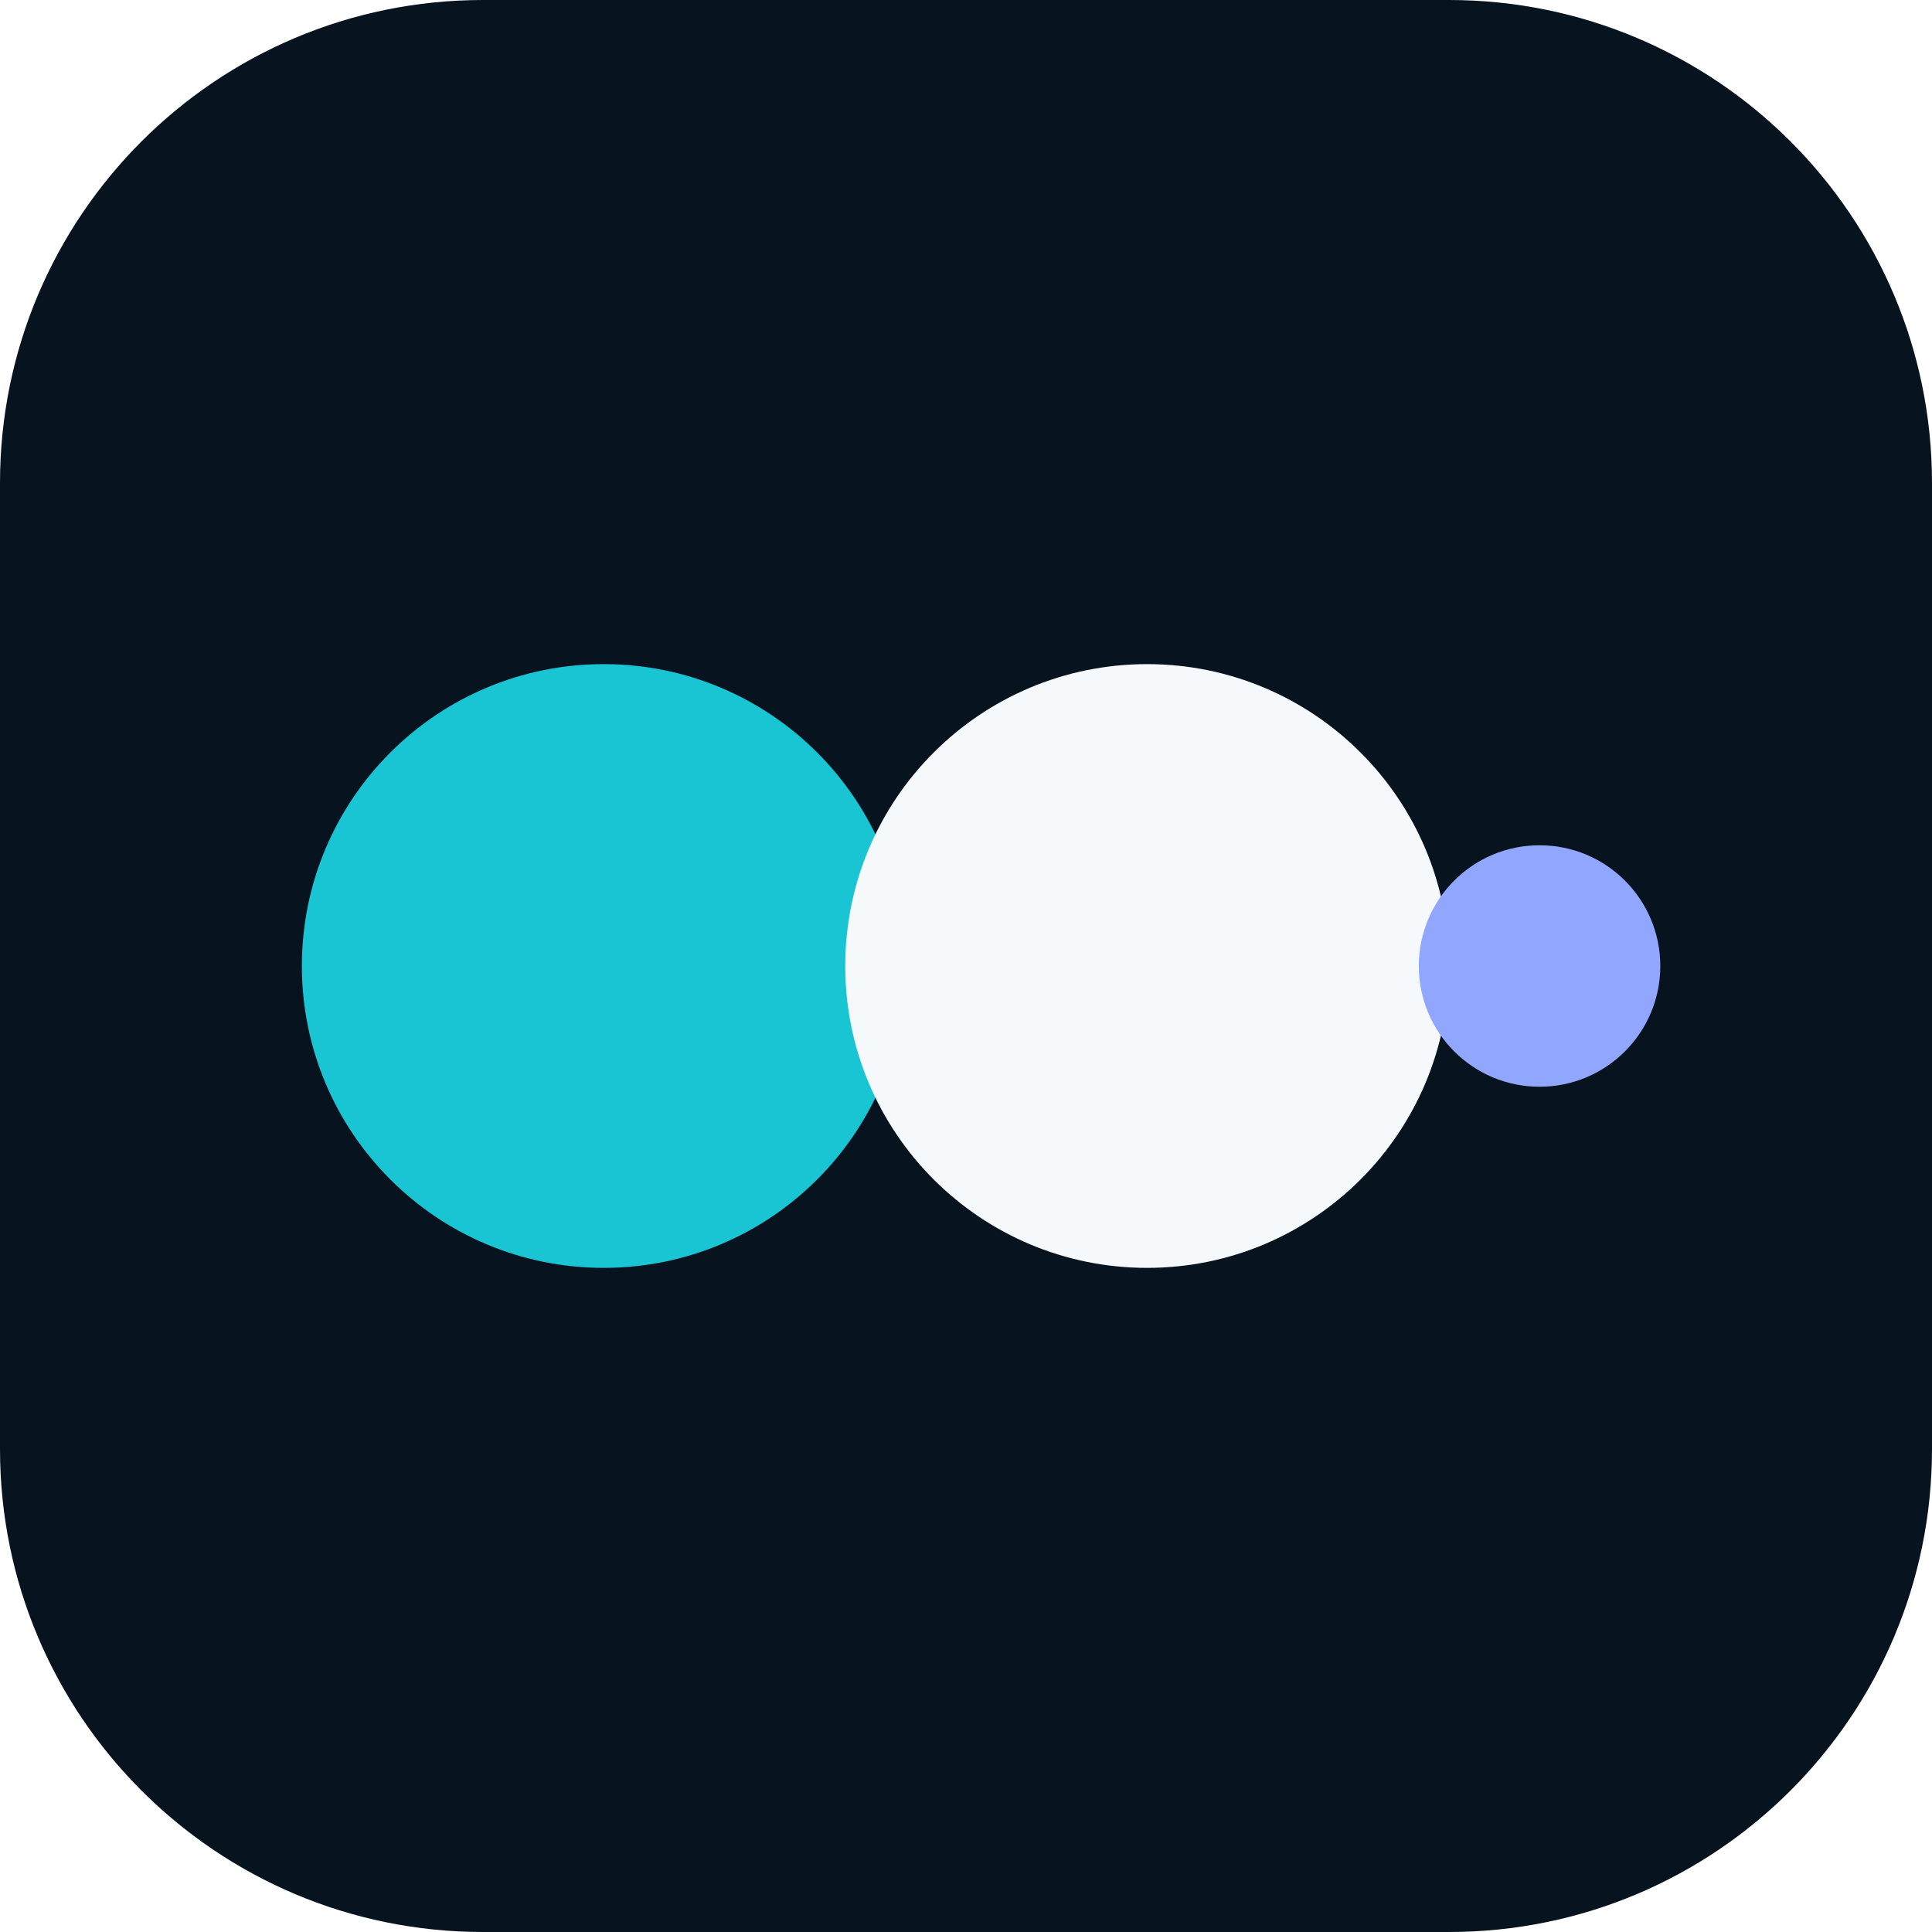
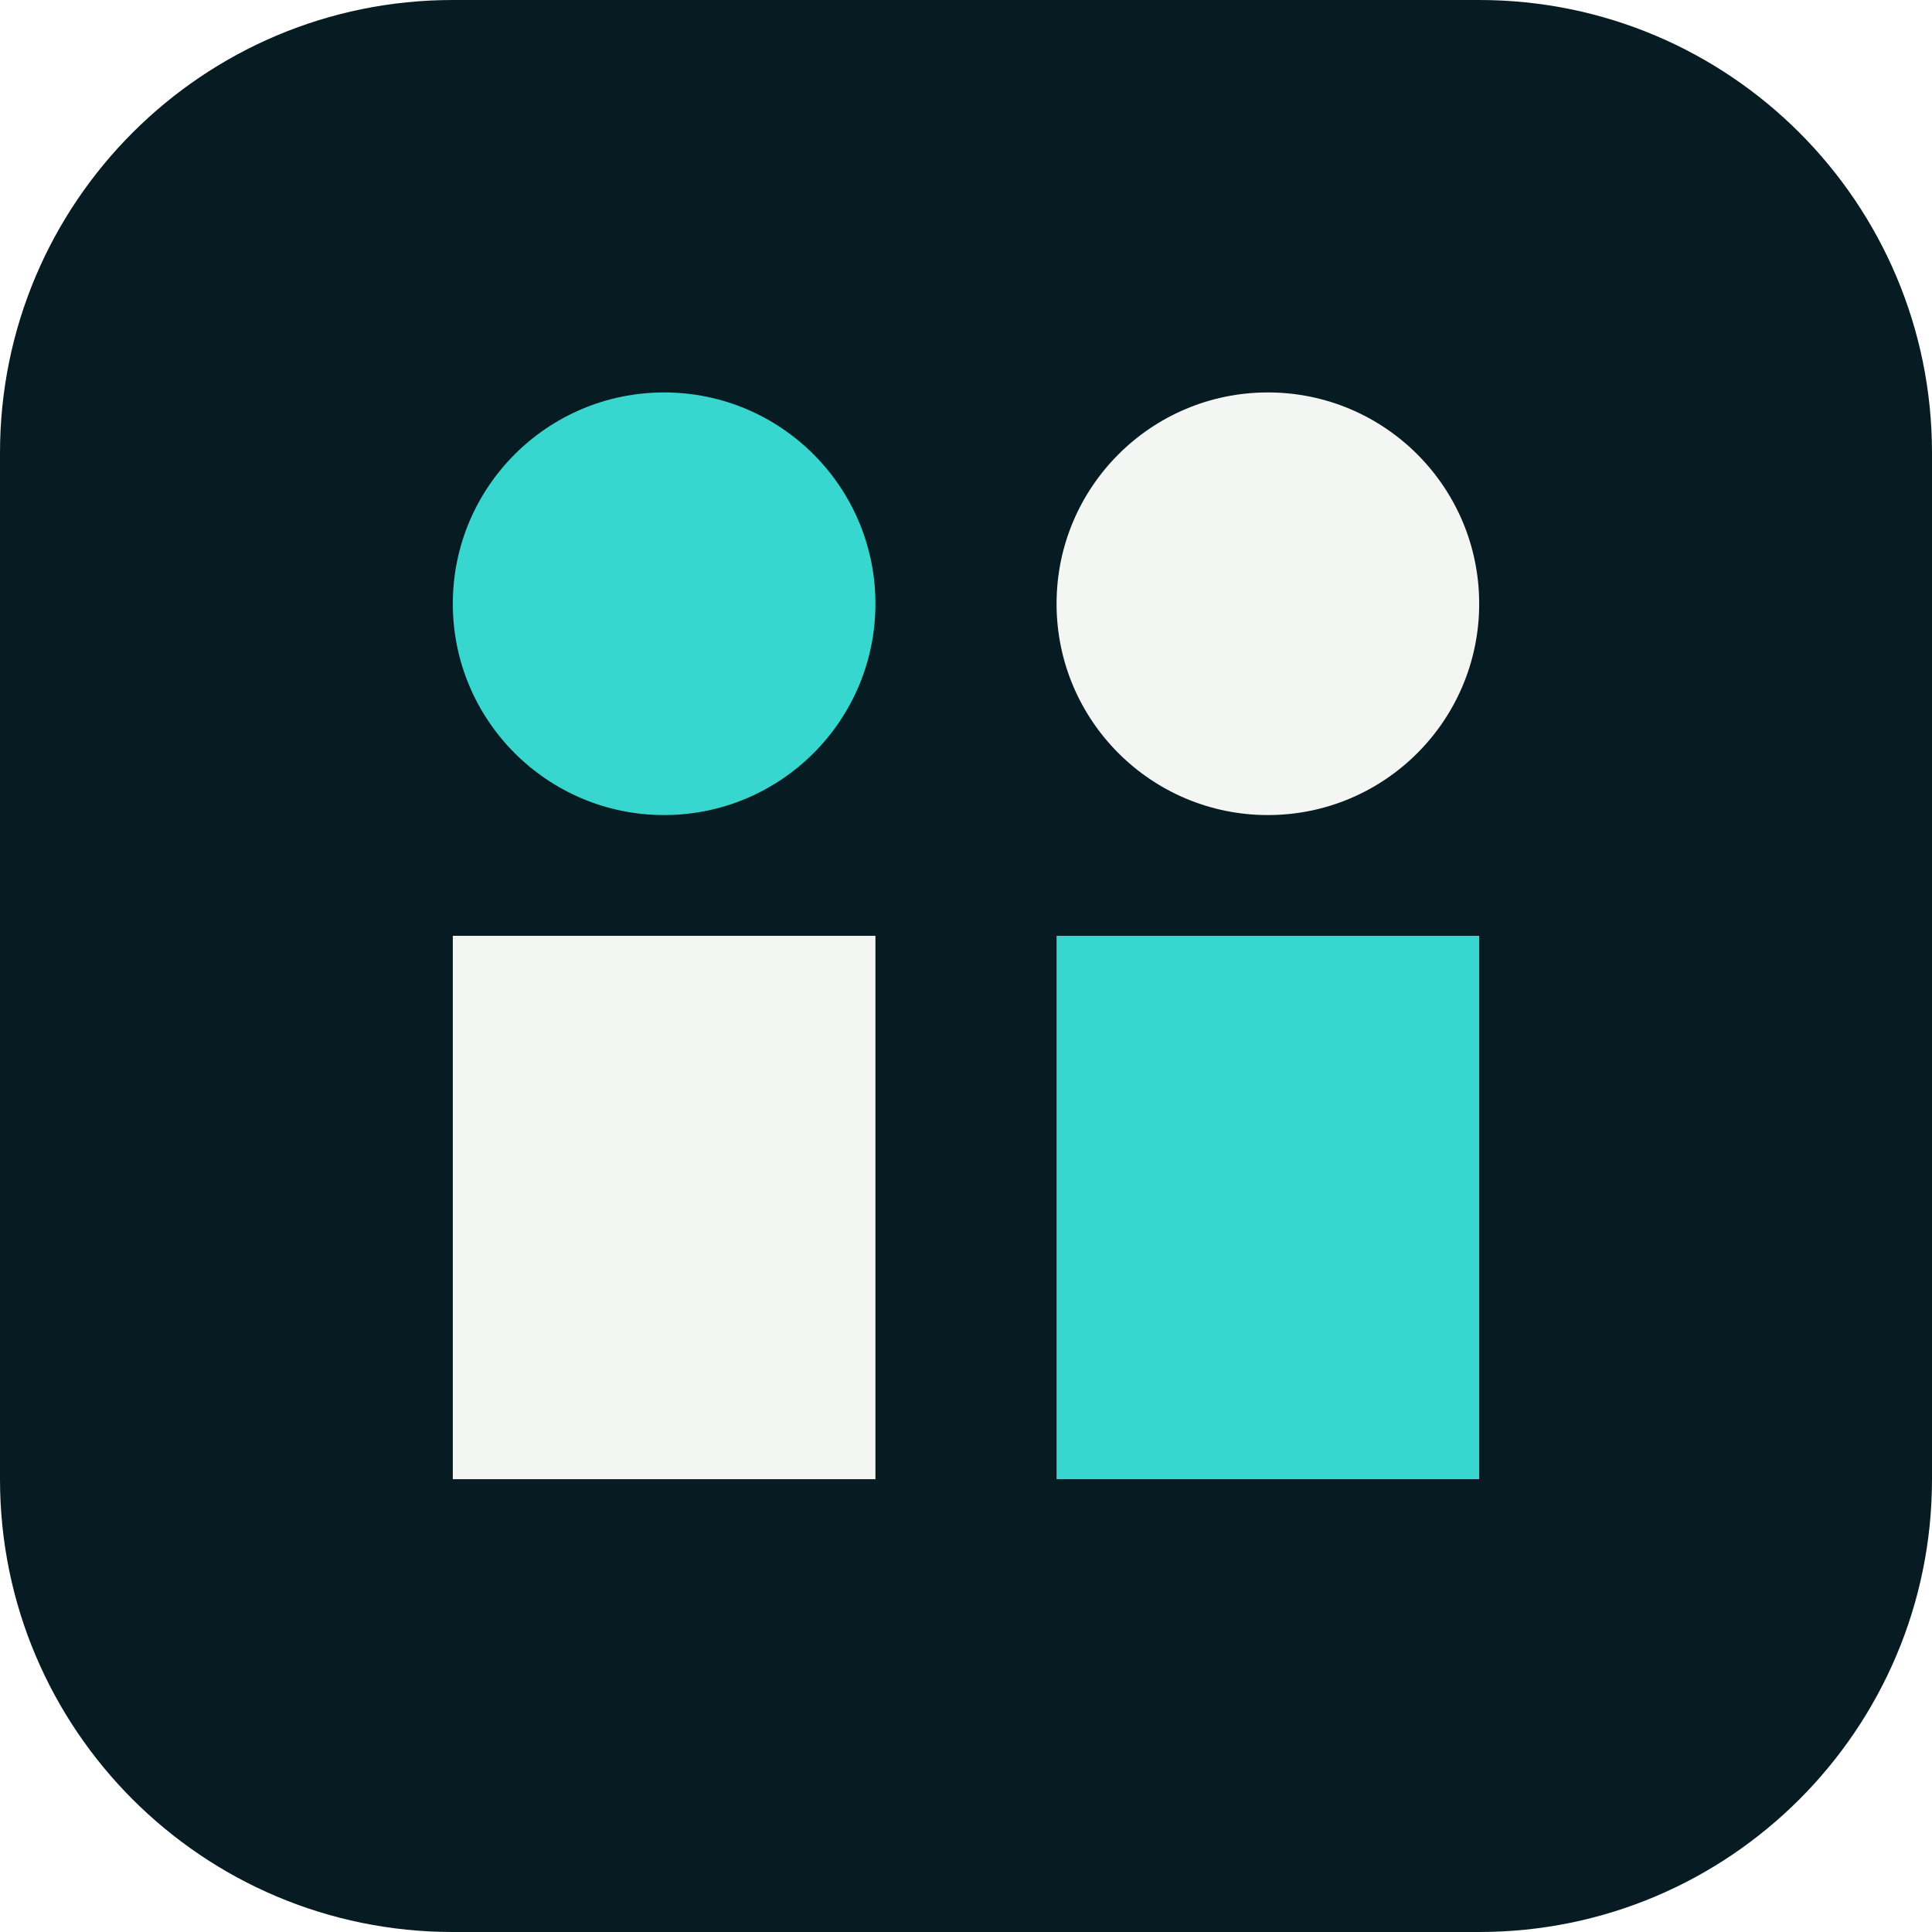
<svg xmlns="http://www.w3.org/2000/svg" viewBox="0 0 64 64">
-   <rect width="64" height="64" rx="16" fill="#07131f" />
-   <circle cx="20" cy="32" r="10" fill="#19c4d3" />
-   <circle cx="38" cy="32" r="10" fill="#f6f9fb" />
-   <circle cx="51" cy="32" r="4" fill="#91a7ff" />
+   <rect width="64" height="64" rx="15" fill="#071b22" />
+   <circle cx="22" cy="20" r="7" fill="#37d6cf" />
+   <circle cx="42" cy="20" r="7" fill="#f4f6f3" />
+   <path d="M15 31h14v18H15z" fill="#f4f6f3" />
+   <path d="M35 31h14v18H35z" fill="#37d6cf" />
</svg>
